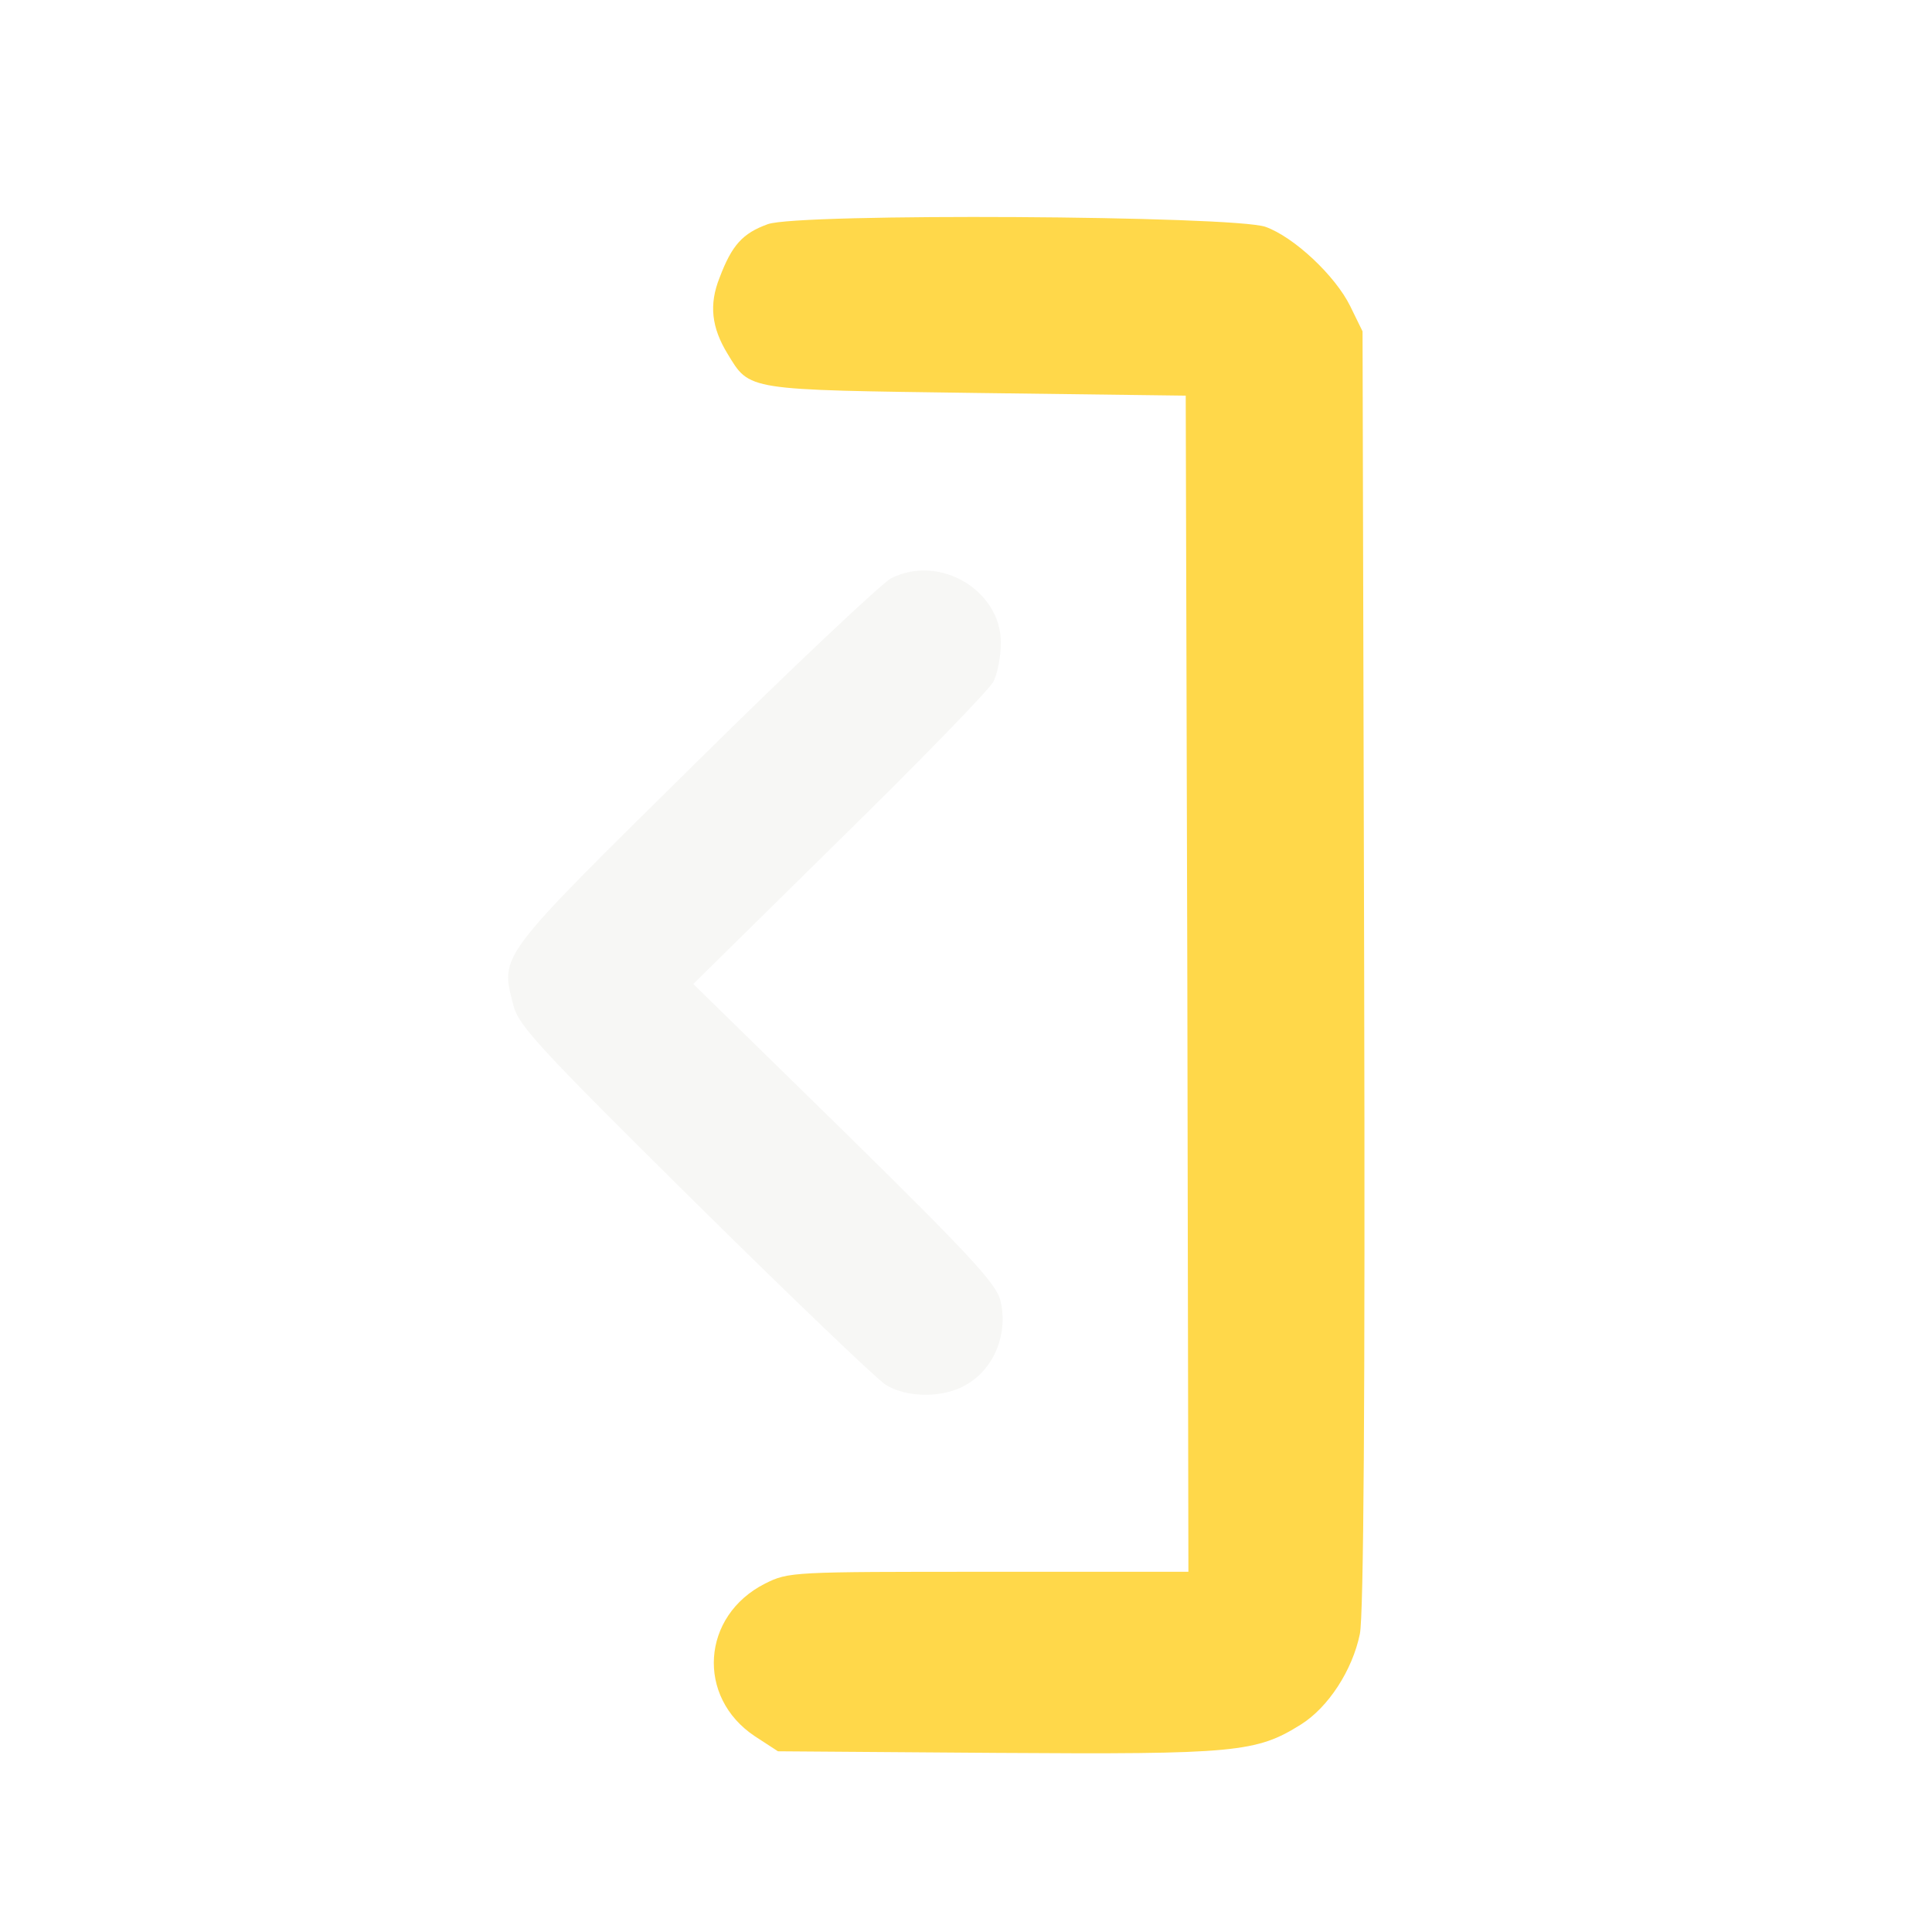
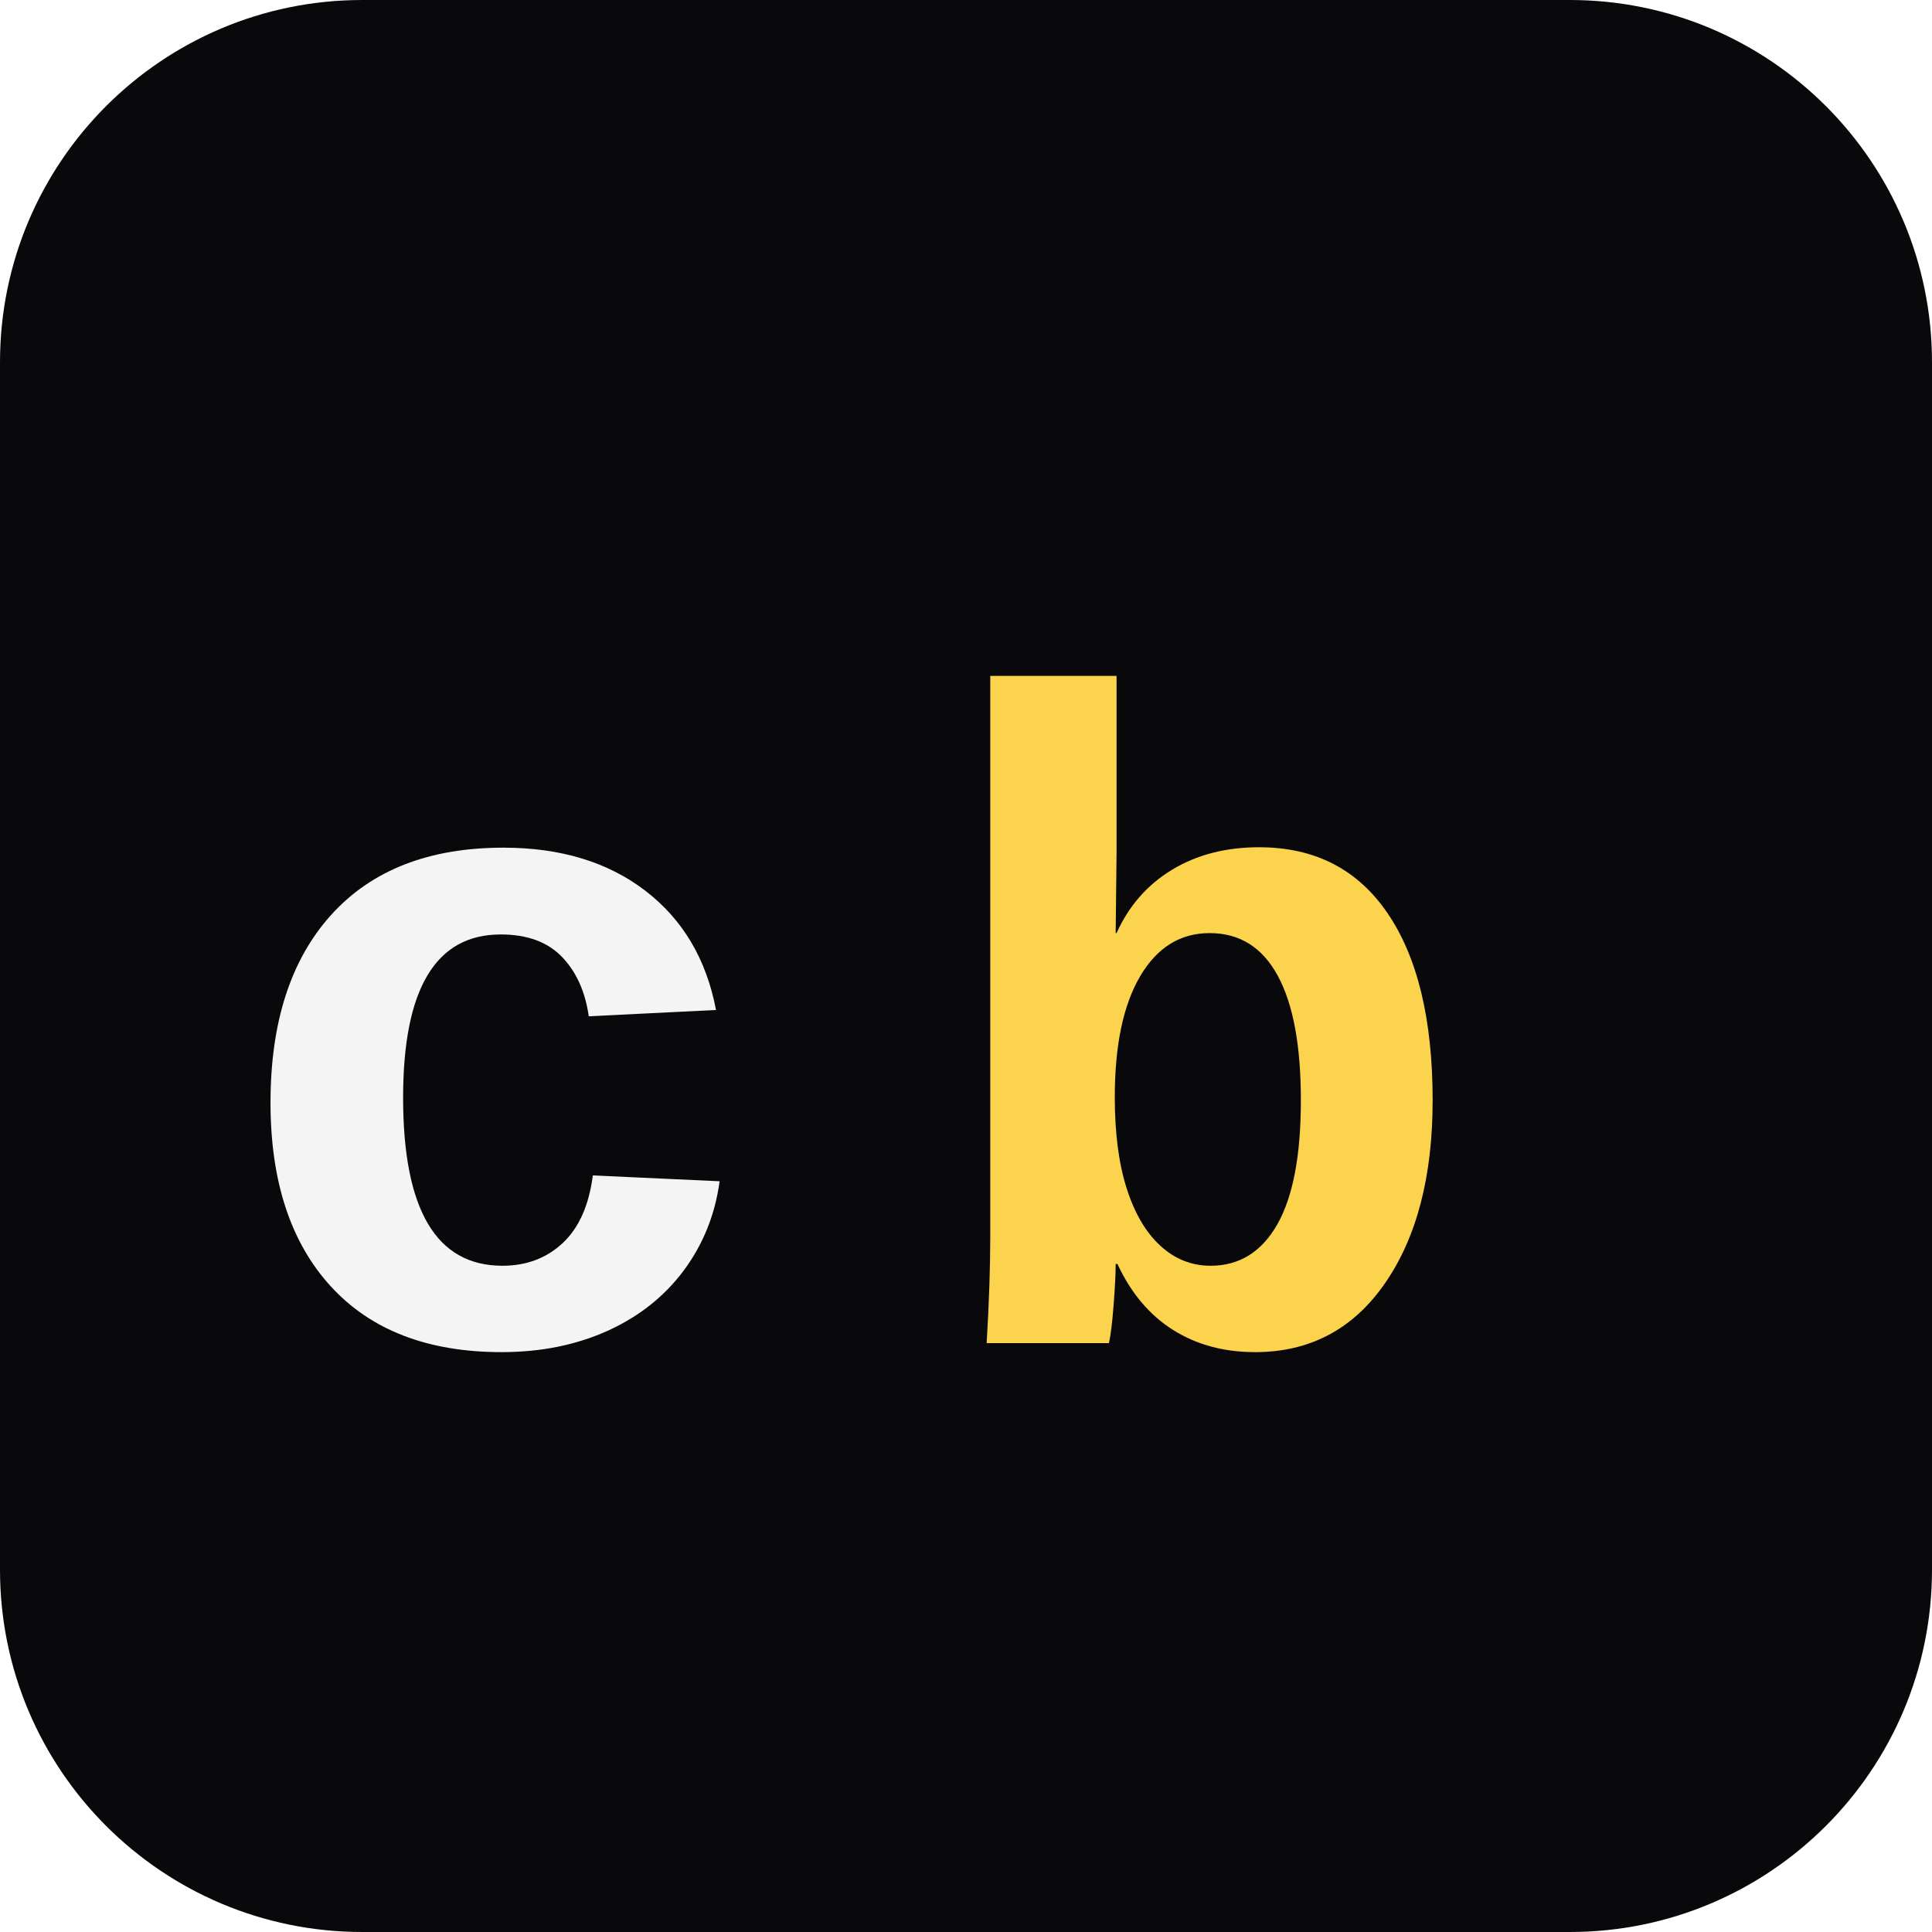
<svg xmlns="http://www.w3.org/2000/svg" viewBox="0 0 512 512" role="img" aria-label="Crawlback">
-   <g transform="translate(92 9) scale(1.42) translate(0 350) scale(0.1 -0.1)">
-     <path d="M785 3145 c-47 -17 -67 -39 -90 -100 -20 -50 -15 -93 15 -142 42 -69 32 -67 465 -73 l390 -5 3 -1097 2 -1098 -373 0 c-367 0 -373 0 -417 -22 -119 -60 -129 -212 -19 -285 l43 -28 409 -3 c446 -3 484 1 567 53 51 32 96 101 110 169 7 35 10 428 8 1241 l-3 1190 -23 47 c-28 57 -105 129 -158 148 -59 21 -872 26 -929 5z" fill="#FFD84A" />
-     <path d="M1015 2484 c-16 -8 -182 -164 -367 -347 -369 -364 -362 -355 -338 -449 9 -38 48 -80 338 -367 180 -178 341 -332 357 -342 40 -25 110 -25 152 1 52 31 77 96 62 157 -8 31 -59 86 -291 314 l-282 276 273 269 c150 147 279 280 287 295 8 16 14 48 14 73 0 98 -115 166 -205 120z" fill="#F7F7F5" />
-   </g>
+   <rect width="512" height="512" rx="96" fill="#09090b" />
+   <text y="56%" dominant-baseline="middle" text-anchor="middle" font-family="ui-monospace, SFMono-Regular, Cascadia Code, Liberation Mono, Menlo, monospace" font-size="244" font-weight="900">
+     <tspan x="205" fill="#f4f4f5">c</tspan>
+     <tspan x="318" fill="#fcd34d">b</tspan>
+   </text>
</svg>
